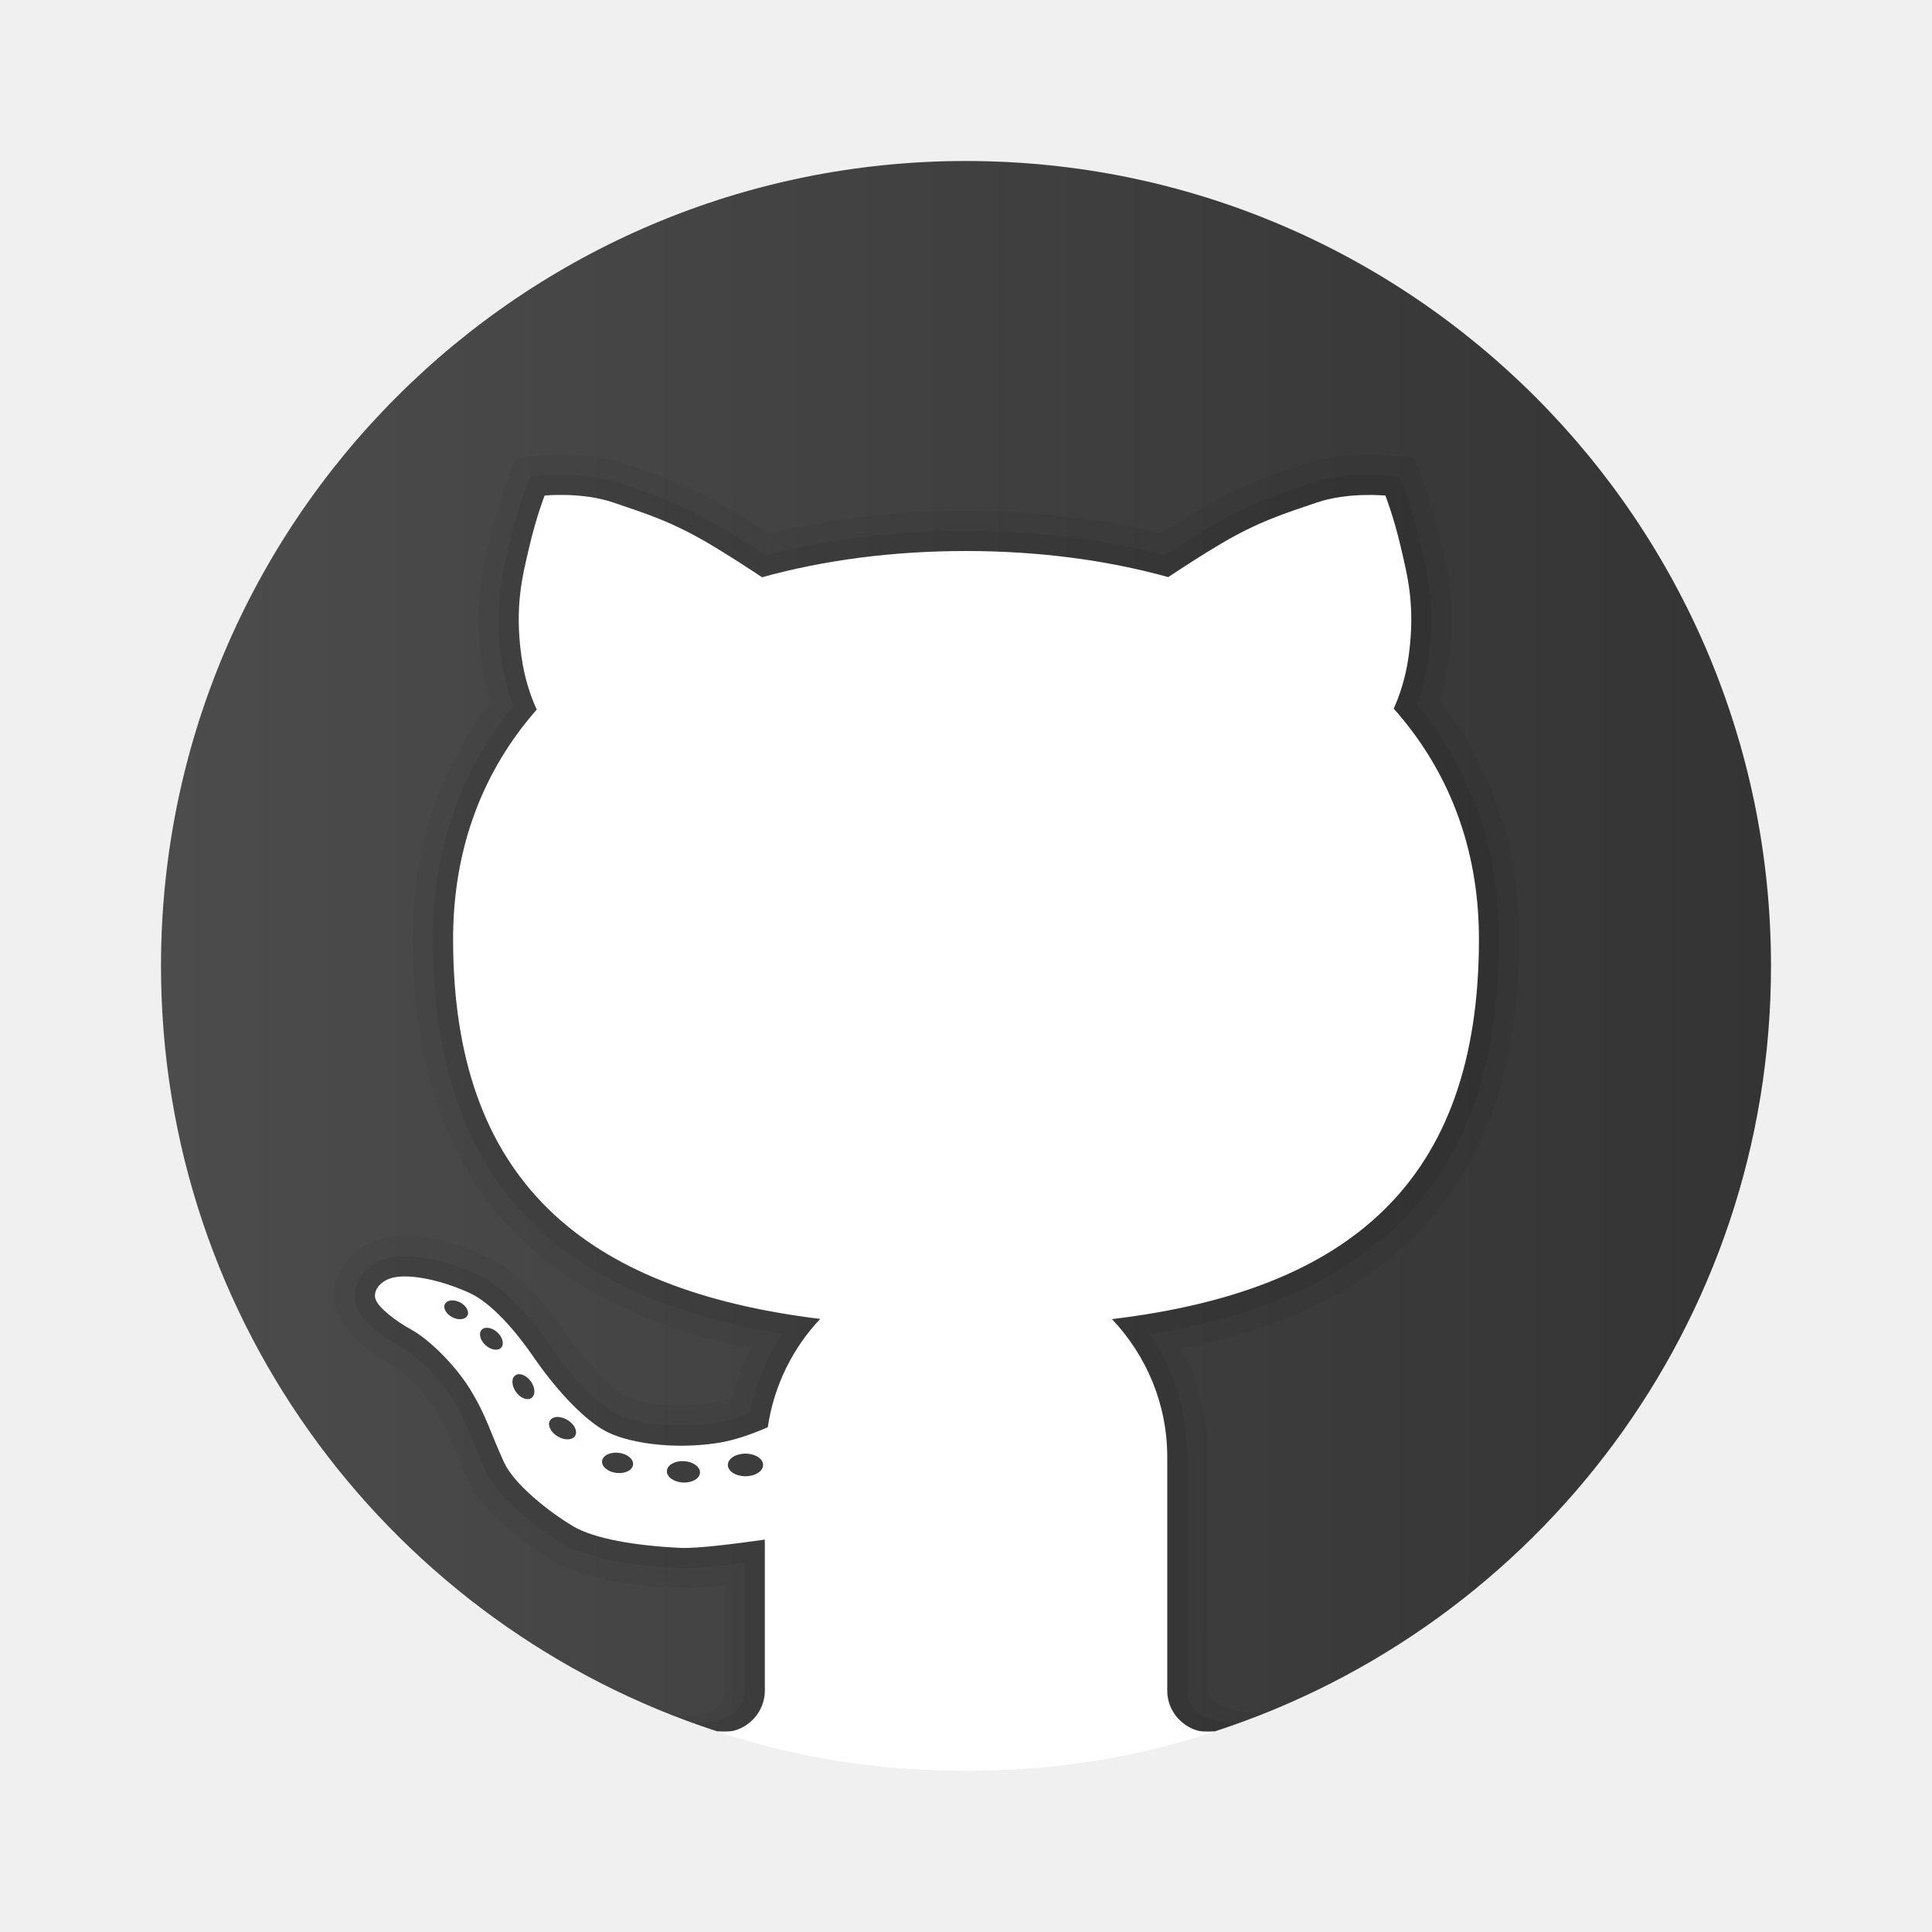
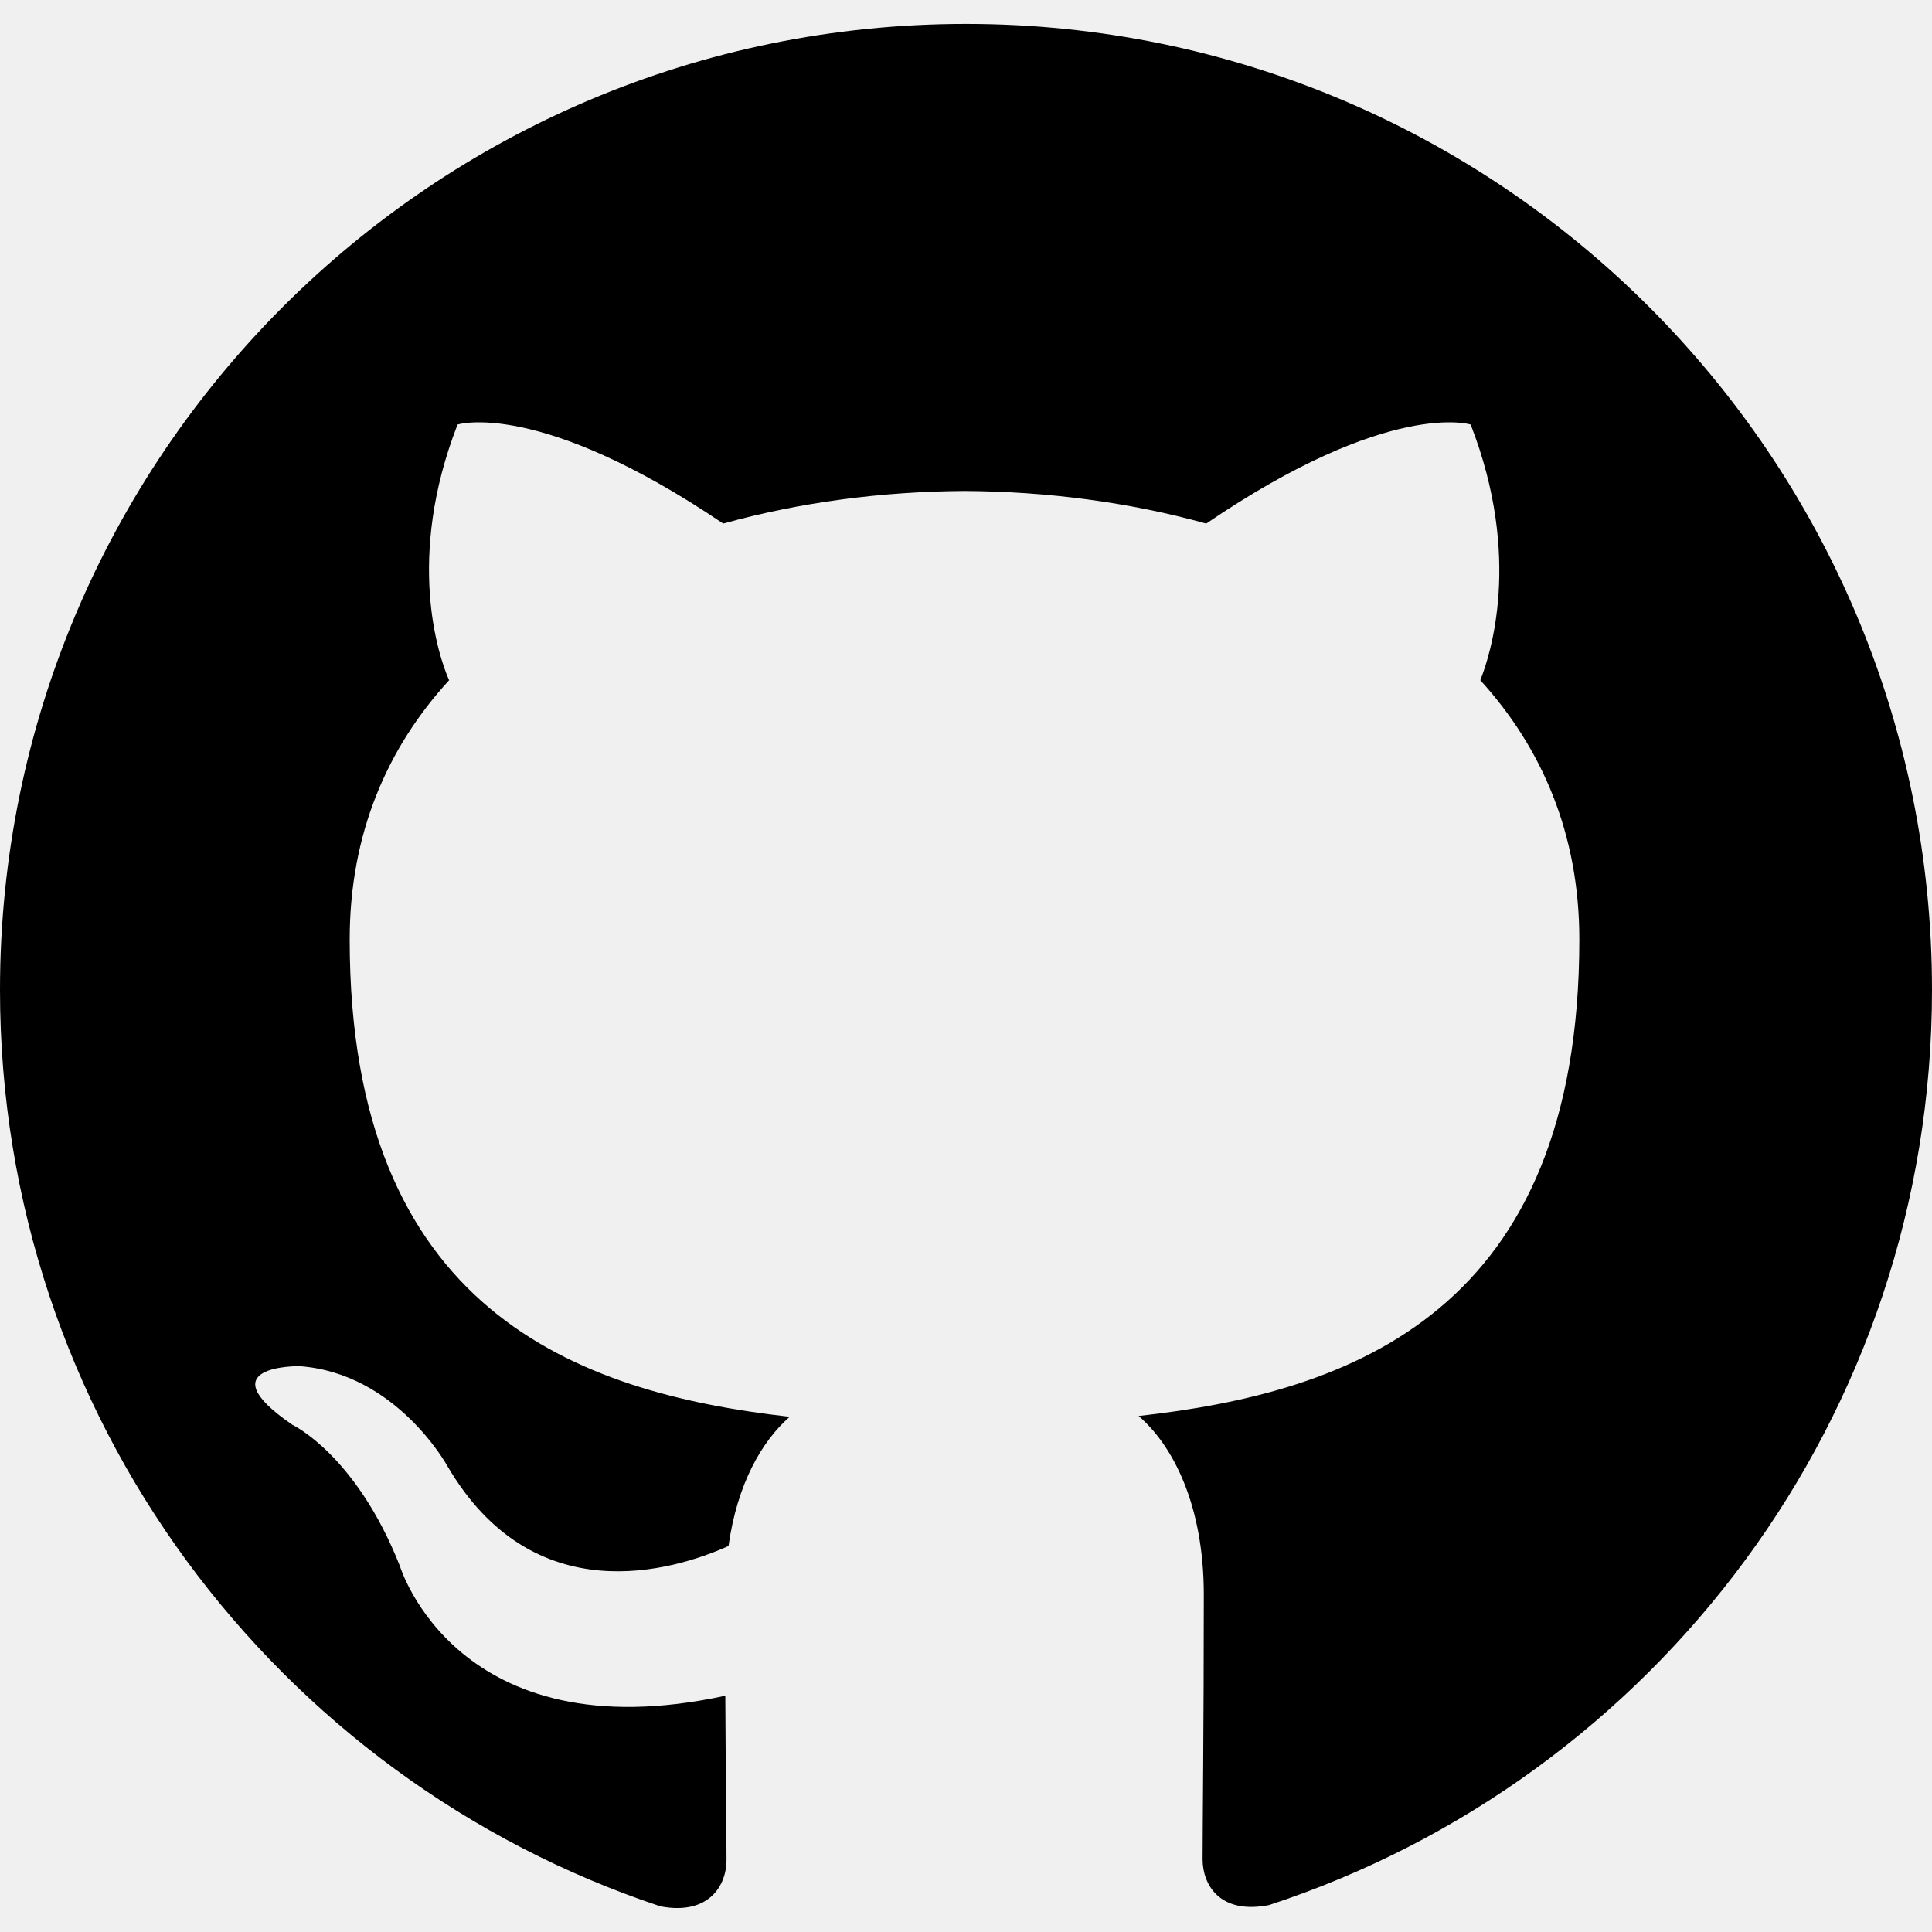
- <svg xmlns="http://www.w3.org/2000/svg" viewBox="0 0 48 48" width="48px" height="48px">
-   <linearGradient id="rL2wppHyxHVbobwndsT6Ca" x1="4" x2="44" y1="23.508" y2="23.508" gradientUnits="userSpaceOnUse">
-     <stop offset="0" stop-color="#4c4c4c" />
-     <stop offset="1" stop-color="#343434" />
-   </linearGradient>
-   <path fill="url(#rL2wppHyxHVbobwndsT6Ca)" d="M24,4C12.954,4,4,12.954,4,24c0,8.887,5.801,16.411,13.82,19.016h12.36 C38.199,40.411,44,32.887,44,24C44,12.954,35.046,4,24,4z" />
-   <path d="M30.01,41.996L30,36.198c0-0.939-0.22-1.856-0.642-2.687c5.641-1.133,8.386-4.468,8.386-10.177 c0-2.255-0.665-4.246-1.976-5.92c0.1-0.317,0.174-0.645,0.22-0.981c0.188-1.369-0.023-2.264-0.193-2.984l-0.027-0.116 c-0.186-0.796-0.409-1.364-0.418-1.388l-0.111-0.282l-0.111-0.282l-0.302-0.032l-0.303-0.032c0,0-0.199-0.021-0.501-0.021 c-0.419,0-1.04,0.042-1.627,0.241l-0.196,0.066c-0.74,0.249-1.439,0.485-2.417,1.069c-0.286,0.171-0.599,0.366-0.934,0.584 C27.334,12.881,25.705,12.69,24,12.69c-1.722,0-3.365,0.192-4.889,0.571c-0.339-0.22-0.654-0.417-0.942-0.589 c-0.978-0.584-1.677-0.819-2.417-1.069l-0.196-0.066c-0.585-0.199-1.207-0.241-1.626-0.241c-0.302,0-0.501,0.021-0.501,0.021 l-0.302,0.032l-0.3,0.031l-0.112,0.281l-0.113,0.283c-0.01,0.026-0.233,0.594-0.419,1.391l-0.027,0.115 c-0.17,0.719-0.381,1.615-0.193,2.983c0.048,0.346,0.125,0.685,0.23,1.011c-1.285,1.666-1.936,3.646-1.936,5.89 c0,5.695,2.748,9.028,8.397,10.17c-0.194,0.388-0.345,0.798-0.452,1.224c-0.197,0.067-0.378,0.112-0.538,0.137 c-0.238,0.036-0.487,0.054-0.739,0.054c-0.686,0-1.225-0.134-1.435-0.259c-0.313-0.186-0.872-0.727-1.414-1.518 c-0.463-0.675-1.185-1.558-1.992-1.927c-0.698-0.319-1.437-0.502-2.029-0.502c-0.138,0-0.265,0.01-0.376,0.028 c-0.517,0.082-0.949,0.366-1.184,0.78c-0.203,0.357-0.235,0.773-0.088,1.141c0.219,0.548,0.851,0.985,1.343,1.255 c0.242,0.133,0.765,0.619,1.07,1.109c0.229,0.368,0.335,0.63,0.482,0.992c0.087,0.215,0.183,0.449,0.313,0.732 c0.47,1.022,1.937,1.924,2.103,2.023c0.806,0.483,2.161,0.638,3.157,0.683l0.123,0.003c0,0,0.001,0,0.001,0 c0.24,0,0.57-0.023,1.004-0.071v2.613c0.002,0.529-0.537,0.649-1.25,0.638l0.547,0.184C19.395,43.572,21.645,44,24,44 c2.355,0,4.605-0.428,6.703-1.176l0.703-0.262C30.695,42.538,30.016,42.422,30.01,41.996z" opacity=".05" />
-   <path d="M30.781,42.797c-0.406,0.047-1.281-0.109-1.281-0.795v-5.804c0-1.094-0.328-2.151-0.936-3.052 c5.915-0.957,8.679-4.093,8.679-9.812c0-2.237-0.686-4.194-2.039-5.822c0.137-0.365,0.233-0.75,0.288-1.147 c0.175-1.276-0.016-2.086-0.184-2.801l-0.027-0.116c-0.178-0.761-0.388-1.297-0.397-1.319l-0.111-0.282l-0.303-0.032 c0,0-0.178-0.019-0.449-0.019c-0.381,0-0.944,0.037-1.466,0.215l-0.196,0.066c-0.714,0.241-1.389,0.468-2.321,1.024 c-0.332,0.198-0.702,0.431-1.101,0.694C27.404,13.394,25.745,13.19,24,13.19c-1.762,0-3.435,0.205-4.979,0.61 c-0.403-0.265-0.775-0.499-1.109-0.699c-0.932-0.556-1.607-0.784-2.321-1.024l-0.196-0.066c-0.521-0.177-1.085-0.215-1.466-0.215 c-0.271,0-0.449,0.019-0.449,0.019l-0.302,0.032l-0.113,0.283c-0.009,0.022-0.219,0.558-0.397,1.319l-0.027,0.116 c-0.169,0.715-0.36,1.524-0.184,2.8c0.056,0.407,0.156,0.801,0.298,1.174c-1.327,1.62-1.999,3.567-1.999,5.795 c0,5.703,2.766,8.838,8.686,9.806c-0.395,0.59-0.671,1.255-0.813,1.964c-0.33,0.13-0.629,0.216-0.891,0.256 c-0.263,0.04-0.537,0.06-0.814,0.06c-0.69,0-1.353-0.129-1.69-0.329c-0.44-0.261-1.057-0.914-1.572-1.665 c-0.35-0.51-1.047-1.417-1.788-1.755c-0.635-0.29-1.298-0.457-1.821-0.457c-0.11,0-0.21,0.008-0.298,0.022 c-0.366,0.058-0.668,0.252-0.828,0.534c-0.128,0.224-0.149,0.483-0.059,0.708c0.179,0.448,0.842,0.85,1.119,1.002 c0.335,0.184,0.919,0.744,1.254,1.284c0.251,0.404,0.37,0.697,0.521,1.067c0.085,0.209,0.178,0.437,0.304,0.712 c0.331,0.719,1.353,1.472,1.905,1.803c0.754,0.452,2.154,0.578,2.922,0.612l0.111,0.002c0.299,0,0.8-0.045,1.495-0.135v3.177 c0,0.779-0.991,0.81-1.234,0.81c-0.031,0,0.503,0.184,0.503,0.184C19.731,43.64,21.822,44,24,44c2.178,0,4.269-0.36,6.231-1.003 C30.231,42.997,30.812,42.793,30.781,42.797z" opacity=".07" />
-   <path fill="#fff" d="M36.744,23.334c0-2.31-0.782-4.226-2.117-5.728c0.145-0.325,0.296-0.761,0.371-1.309 c0.172-1.25-0.031-2-0.203-2.734s-0.375-1.25-0.375-1.25s-0.922-0.094-1.703,0.172s-1.453,0.469-2.422,1.047 c-0.453,0.27-0.909,0.566-1.27,0.806C27.482,13.91,25.785,13.69,24,13.69c-1.801,0-3.513,0.221-5.067,0.652 c-0.362-0.241-0.821-0.539-1.277-0.811c-0.969-0.578-1.641-0.781-2.422-1.047s-1.703-0.172-1.703-0.172s-0.203,0.516-0.375,1.25 s-0.375,1.484-0.203,2.734c0.077,0.562,0.233,1.006,0.382,1.333c-1.31,1.493-2.078,3.397-2.078,5.704 c0,5.983,3.232,8.714,9.121,9.435c-0.687,0.726-1.148,1.656-1.303,2.691c-0.387,0.17-0.833,0.33-1.262,0.394 c-1.104,0.167-2.271,0-2.833-0.333s-1.229-1.083-1.729-1.813c-0.422-0.616-1.031-1.331-1.583-1.583 c-0.729-0.333-1.438-0.458-1.833-0.396c-0.396,0.063-0.583,0.354-0.5,0.563c0.083,0.208,0.479,0.521,0.896,0.75 c0.417,0.229,1.063,0.854,1.438,1.458c0.418,0.674,0.5,1.063,0.854,1.833c0.249,0.542,1.101,1.219,1.708,1.583 c0.521,0.313,1.562,0.491,2.688,0.542c0.389,0.018,1.308-0.096,2.083-0.206v3.75c0,0.639-0.585,1.125-1.191,1.013 C19.756,43.668,21.833,44,24,44c2.166,0,4.243-0.332,6.19-0.984C29.585,43.127,29,42.641,29,42.002v-5.804 c0-1.329-0.527-2.53-1.373-3.425C33.473,32.071,36.744,29.405,36.744,23.334z M11.239,32.727c-0.154-0.079-0.237-0.225-0.185-0.328 c0.052-0.103,0.22-0.122,0.374-0.043c0.154,0.079,0.237,0.225,0.185,0.328S11.393,32.806,11.239,32.727z M12.451,33.482 c-0.081,0.088-0.255,0.06-0.389-0.062s-0.177-0.293-0.096-0.381c0.081-0.088,0.255-0.06,0.389,0.062S12.532,33.394,12.451,33.482z M13.205,34.732c-0.102,0.072-0.275,0.005-0.386-0.15s-0.118-0.34-0.016-0.412s0.275-0.005,0.386,0.15 C13.299,34.475,13.307,34.66,13.205,34.732z M14.288,35.673c-0.069,0.112-0.265,0.117-0.437,0.012s-0.256-0.281-0.187-0.393 c0.069-0.112,0.265-0.117,0.437-0.012S14.357,35.561,14.288,35.673z M15.312,36.594c-0.213-0.026-0.371-0.159-0.353-0.297 c0.017-0.138,0.204-0.228,0.416-0.202c0.213,0.026,0.371,0.159,0.353,0.297C15.711,36.529,15.525,36.62,15.312,36.594z M16.963,36.833c-0.227-0.013-0.404-0.143-0.395-0.289c0.009-0.146,0.2-0.255,0.427-0.242c0.227,0.013,0.404,0.143,0.395,0.289 C17.381,36.738,17.19,36.846,16.963,36.833z M18.521,36.677c-0.242,0-0.438-0.126-0.438-0.281s0.196-0.281,0.438-0.281 c0.242,0,0.438,0.126,0.438,0.281S18.762,36.677,18.521,36.677z" />
+ <svg xmlns="http://www.w3.org/2000/svg" role="img" viewBox="0 0 24 24">
+   <path d="M12 .297c-6.63 0-12 5.373-12 12 0 5.303 3.438 9.8 8.205 11.385.6.113.82-.258.82-.577 0-.285-.01-1.04-.015-2.04-3.338.724-4.042-1.61-4.042-1.61C4.422 18.07 3.633 17.7 3.633 17.7c-1.087-.744.084-.729.084-.729 1.205.084 1.838 1.236 1.838 1.236 1.07 1.835 2.809 1.305 3.495.998.108-.776.417-1.305.76-1.605-2.665-.3-5.466-1.332-5.466-5.93 0-1.31.465-2.38 1.235-3.22-.135-.303-.54-1.523.105-3.176 0 0 1.005-.322 3.3 1.23.96-.267 1.98-.399 3-.405 1.02.006 2.04.138 3 .405 2.28-1.552 3.285-1.23 3.285-1.23.645 1.653.24 2.873.12 3.176.765.84 1.23 1.91 1.23 3.22 0 4.61-2.805 5.625-5.475 5.92.42.36.81 1.096.81 2.22 0 1.606-.015 2.896-.015 3.286 0 .315.21.69.825.57C20.565 22.092 24 17.592 24 12.297c0-6.627-5.373-12-12-12" />
</svg>
